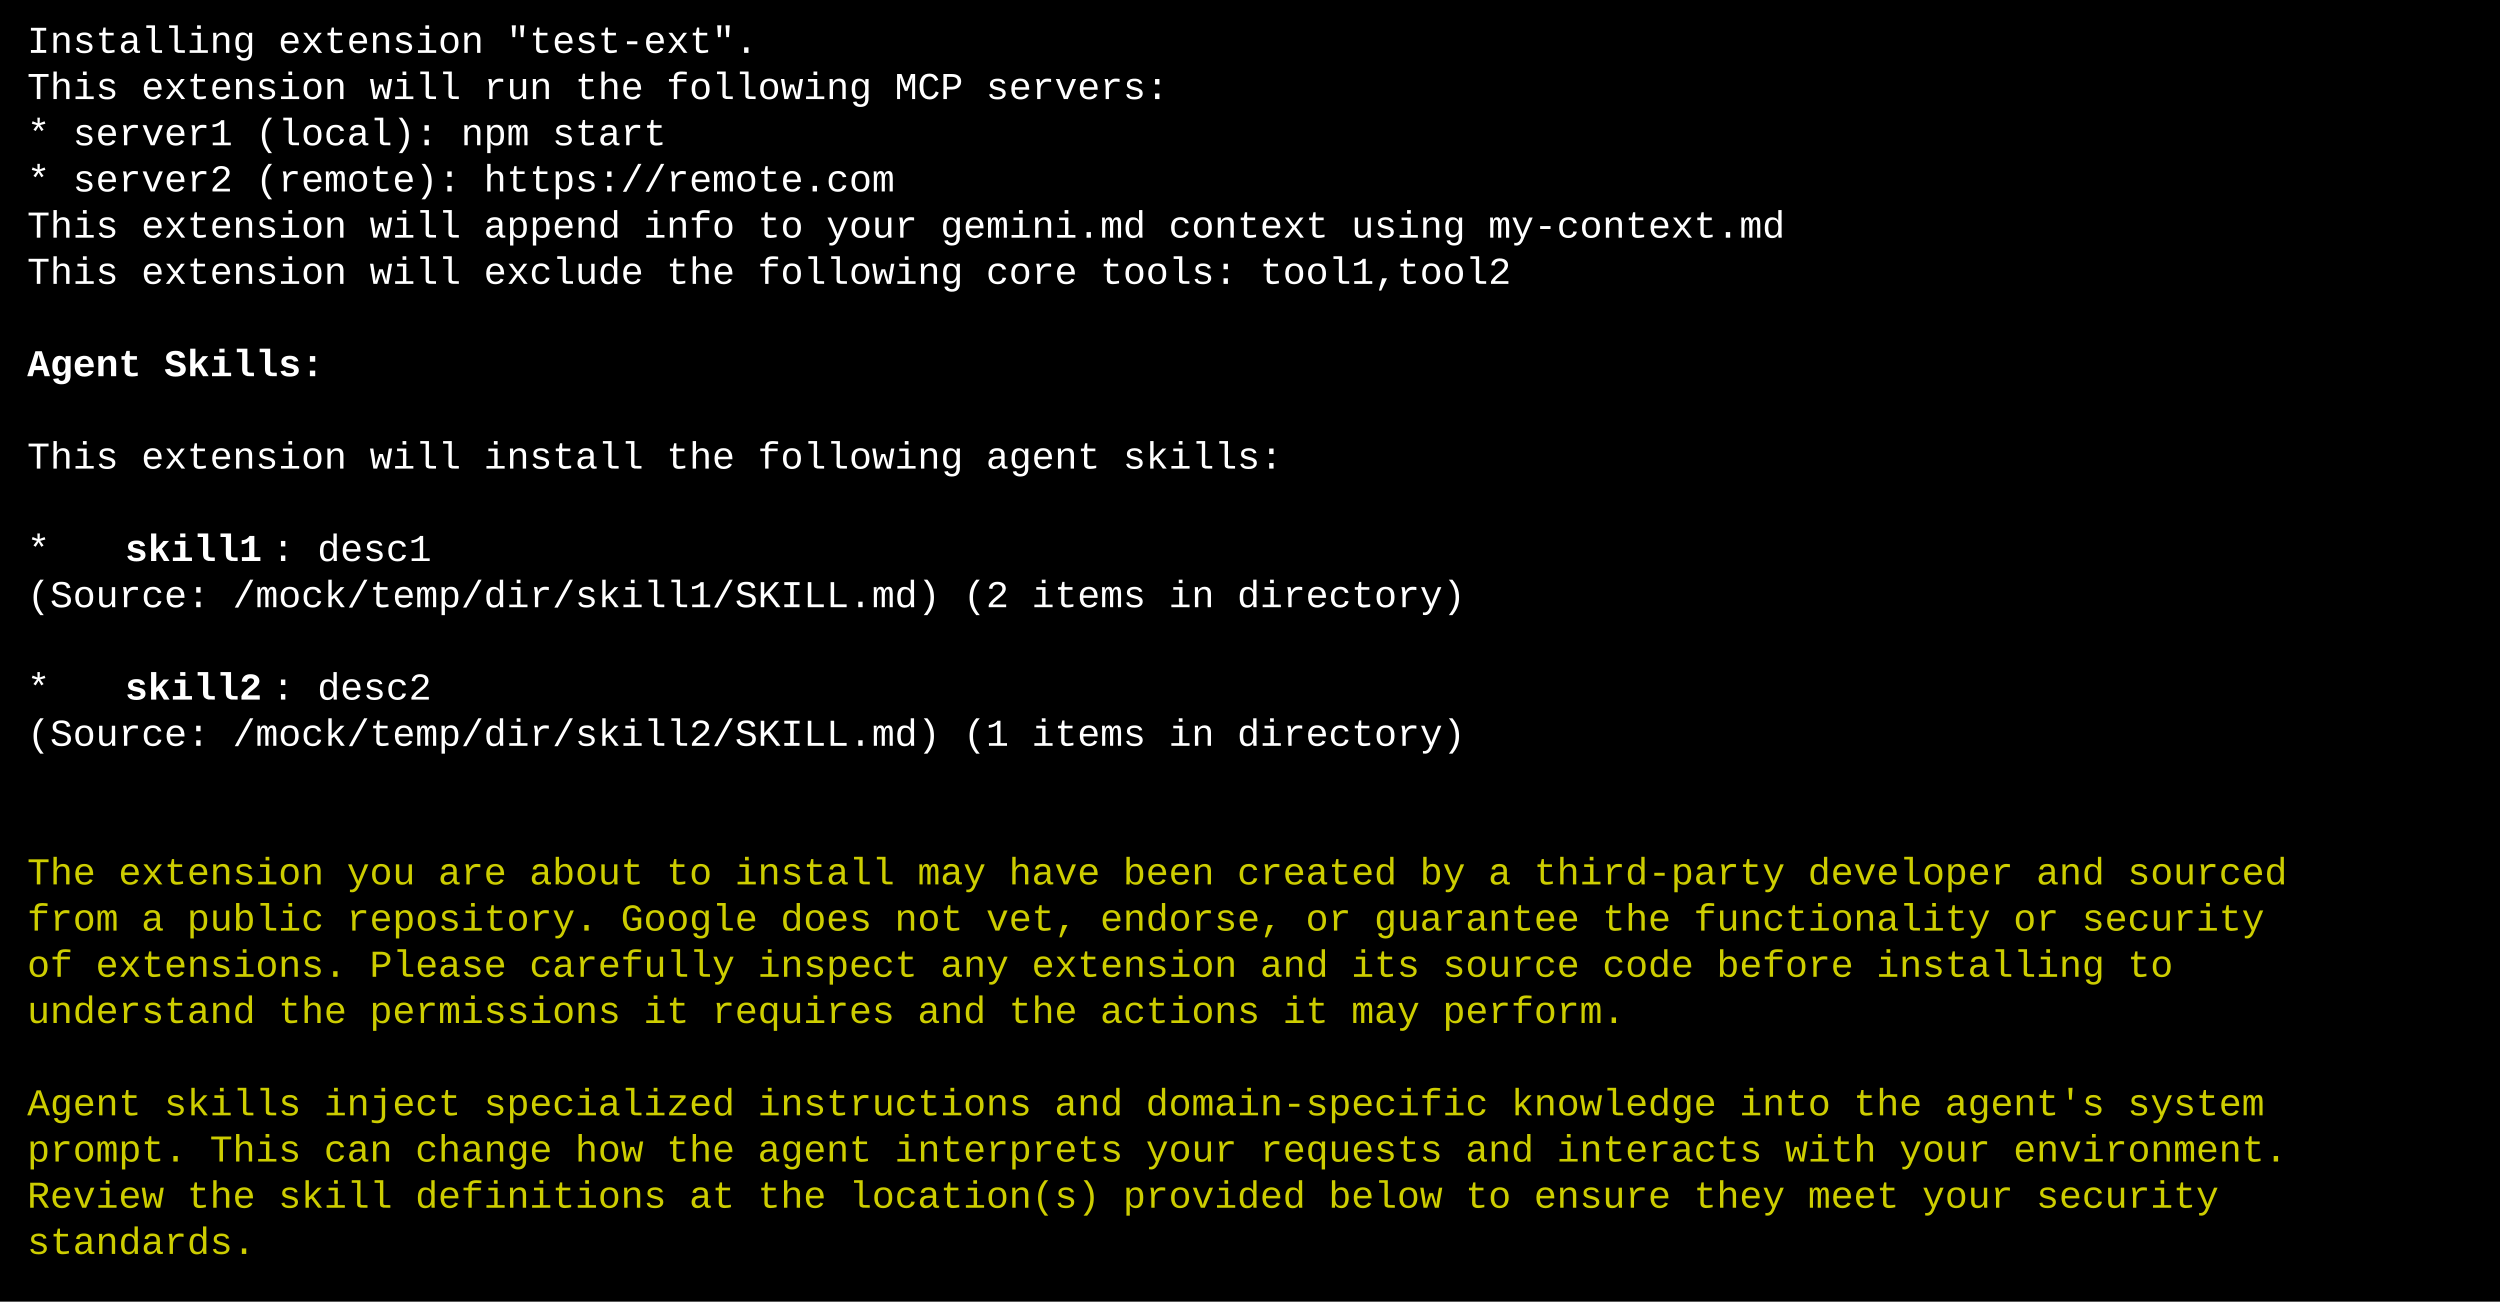
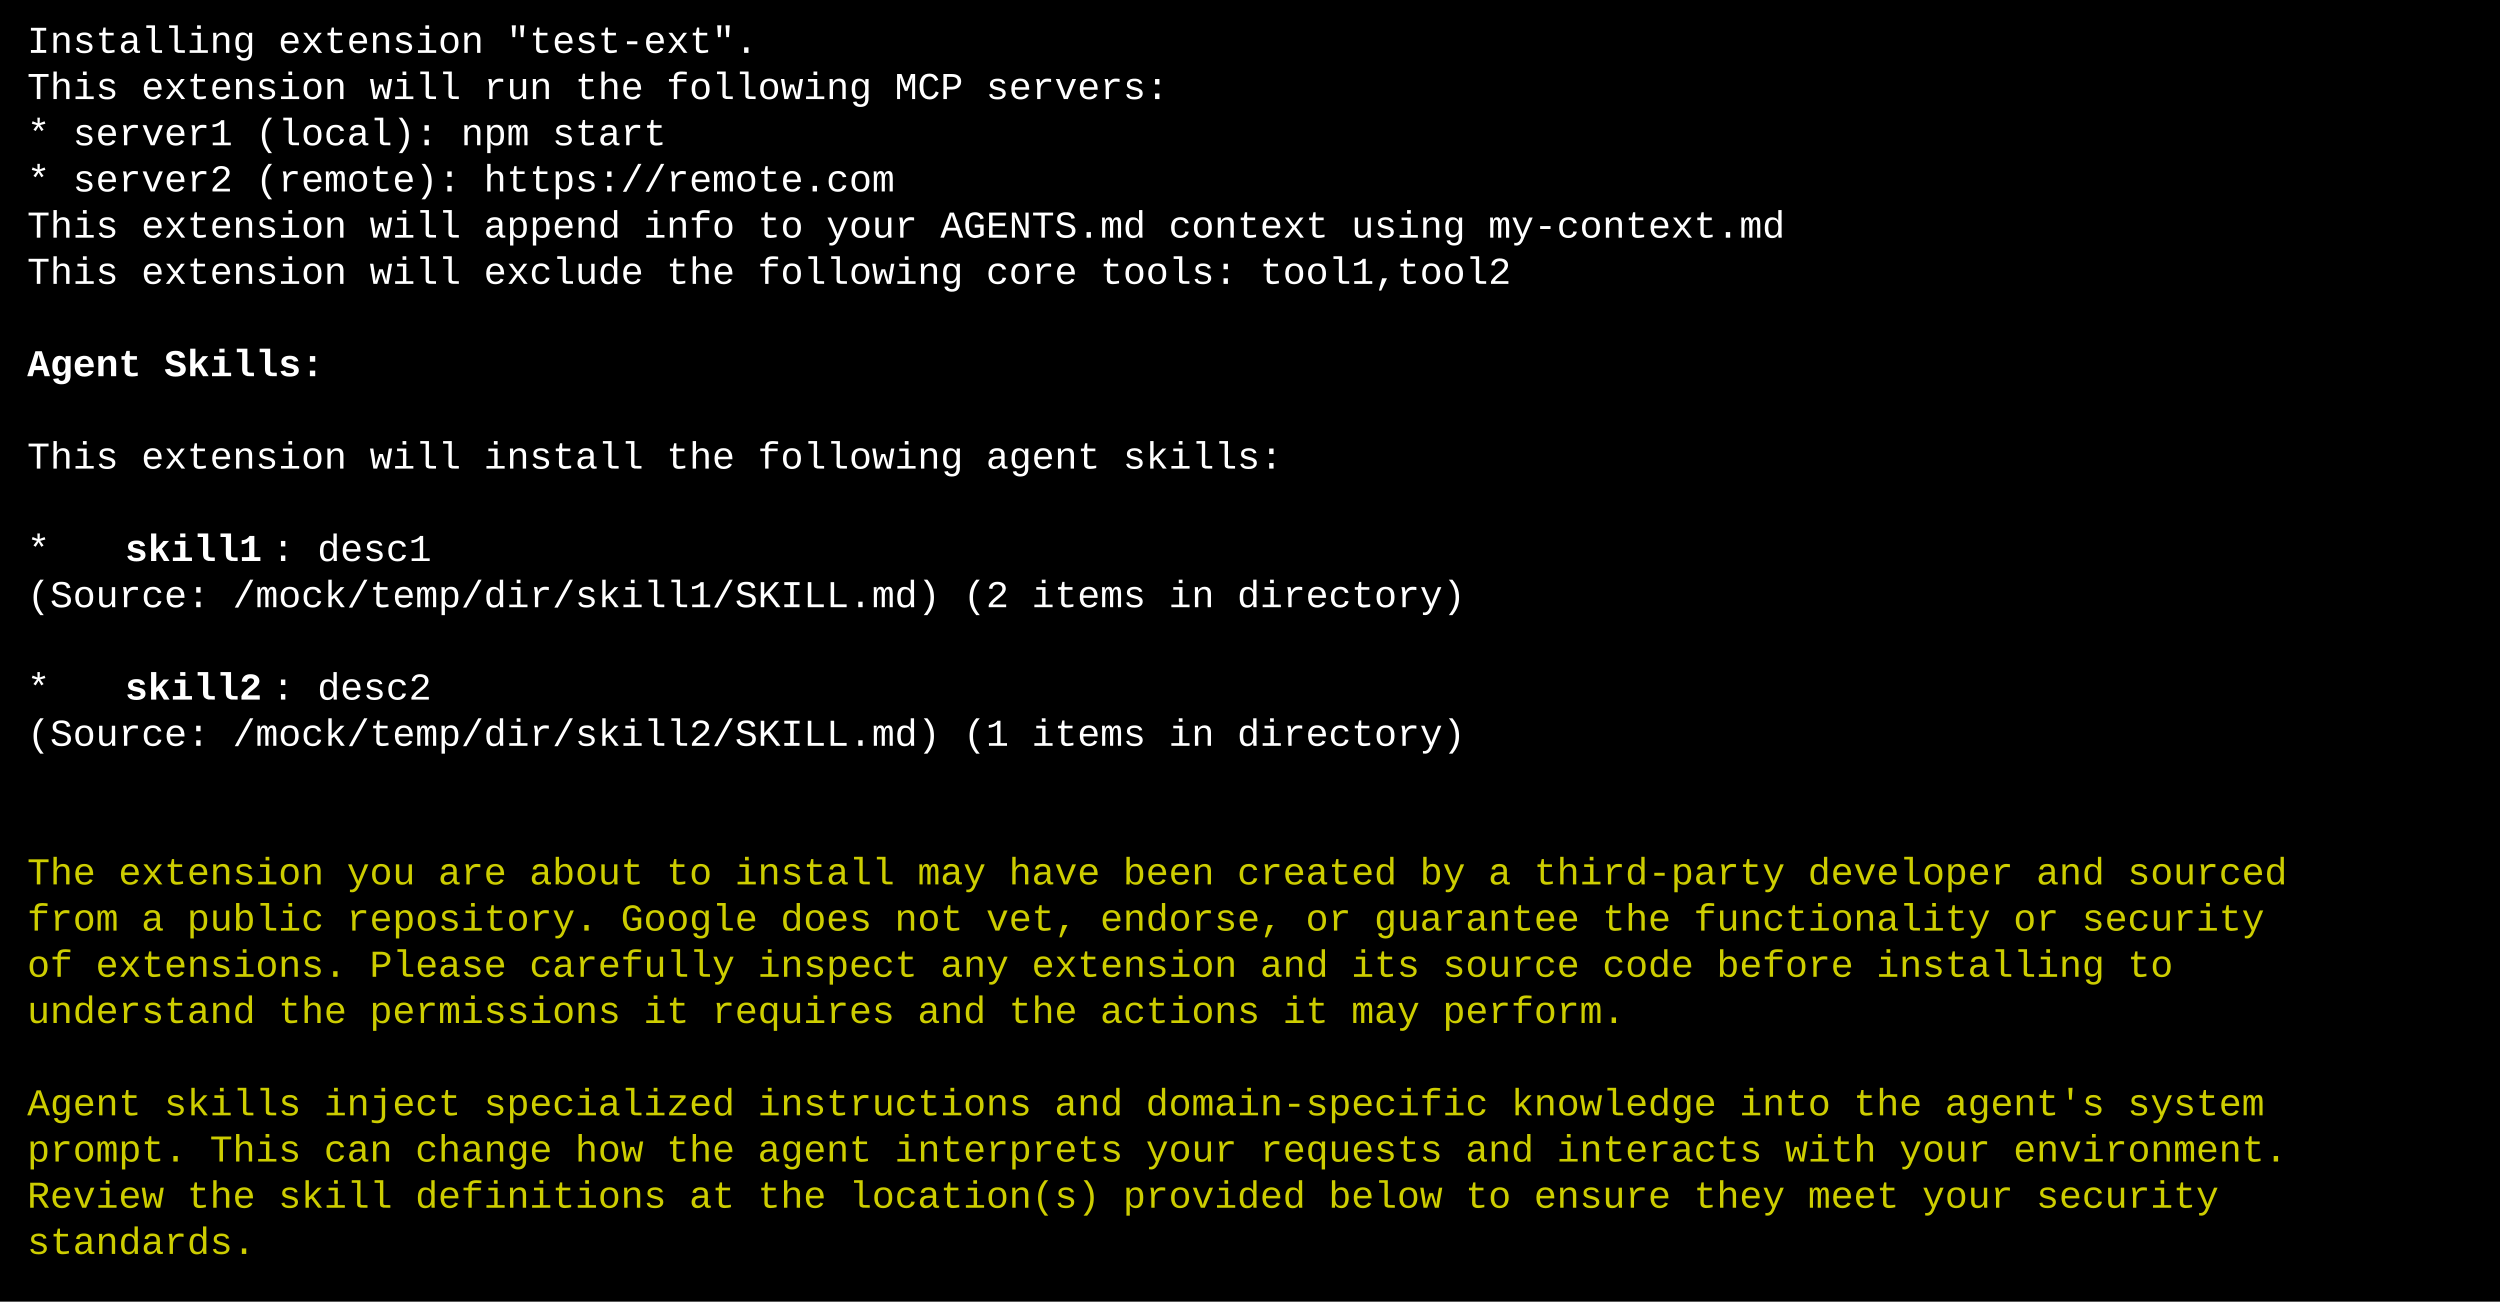
<svg xmlns="http://www.w3.org/2000/svg" width="920" height="479" viewBox="0 0 920 479">
  <style>
    text { font-family: Consolas, "Courier New", monospace; font-size: 14px; dominant-baseline: text-before-edge; white-space: pre; }
  </style>
  <rect width="920" height="479" fill="#000000" />
  <g transform="translate(10, 10)">
    <text x="0" y="2" fill="#ffffff" textLength="900" lengthAdjust="spacingAndGlyphs">Installing extension "test-ext".                                                                    </text>
    <text x="0" y="19" fill="#ffffff" textLength="900" lengthAdjust="spacingAndGlyphs">This extension will run the following MCP servers:                                                  </text>
    <text x="0" y="36" fill="#ffffff" textLength="900" lengthAdjust="spacingAndGlyphs">  * server1 (local): npm start                                                                      </text>
    <text x="0" y="53" fill="#ffffff" textLength="900" lengthAdjust="spacingAndGlyphs">  * server2 (remote): https://remote.com                                                            </text>
-     <text x="0" y="70" fill="#ffffff" textLength="900" lengthAdjust="spacingAndGlyphs">This extension will append info to your gemini.md context using my-context.md                       </text>
+     <text x="0" y="70" fill="#ffffff" textLength="900" lengthAdjust="spacingAndGlyphs">This extension will append info to your AGENTS.md context using my-context.md                       </text>
    <text x="0" y="87" fill="#ffffff" textLength="900" lengthAdjust="spacingAndGlyphs">This extension will exclude the following core tools: tool1,tool2                                   </text>
    <text x="0" y="121" fill="#ffffff" textLength="117" lengthAdjust="spacingAndGlyphs" font-weight="bold">Agent Skills:</text>
    <text x="0" y="155" fill="#ffffff" textLength="900" lengthAdjust="spacingAndGlyphs">This extension will install the following agent skills:                                             </text>
    <text x="0" y="189" fill="#ffffff" textLength="36" lengthAdjust="spacingAndGlyphs">  * </text>
    <text x="36" y="189" fill="#ffffff" textLength="54" lengthAdjust="spacingAndGlyphs" font-weight="bold">skill1</text>
    <text x="90" y="189" fill="#ffffff" textLength="810" lengthAdjust="spacingAndGlyphs">: desc1                                                                                   </text>
    <text x="0" y="206" fill="#ffffff" textLength="900" lengthAdjust="spacingAndGlyphs">    (Source: /mock/temp/dir/skill1/SKILL.md) (2 items in directory)                                 </text>
    <text x="0" y="240" fill="#ffffff" textLength="36" lengthAdjust="spacingAndGlyphs">  * </text>
    <text x="36" y="240" fill="#ffffff" textLength="54" lengthAdjust="spacingAndGlyphs" font-weight="bold">skill2</text>
    <text x="90" y="240" fill="#ffffff" textLength="810" lengthAdjust="spacingAndGlyphs">: desc2                                                                                   </text>
    <text x="0" y="257" fill="#ffffff" textLength="900" lengthAdjust="spacingAndGlyphs">    (Source: /mock/temp/dir/skill2/SKILL.md) (1 items in directory)                                 </text>
    <text x="0" y="308" fill="#cdcd00" textLength="891" lengthAdjust="spacingAndGlyphs">The extension you are about to install may have been created by a third-party developer and sourced</text>
    <text x="0" y="325" fill="#cdcd00" textLength="882" lengthAdjust="spacingAndGlyphs">from a public repository. Google does not vet, endorse, or guarantee the functionality or security</text>
    <text x="0" y="342" fill="#cdcd00" textLength="846" lengthAdjust="spacingAndGlyphs">of extensions. Please carefully inspect any extension and its source code before installing to</text>
    <text x="0" y="359" fill="#cdcd00" textLength="630" lengthAdjust="spacingAndGlyphs">understand the permissions it requires and the actions it may perform.</text>
    <text x="0" y="393" fill="#cdcd00" textLength="882" lengthAdjust="spacingAndGlyphs">Agent skills inject specialized instructions and domain-specific knowledge into the agent's system</text>
    <text x="0" y="410" fill="#cdcd00" textLength="891" lengthAdjust="spacingAndGlyphs">prompt. This can change how the agent interprets your requests and interacts with your environment.</text>
    <text x="0" y="427" fill="#cdcd00" textLength="864" lengthAdjust="spacingAndGlyphs">Review the skill definitions at the location(s) provided below to ensure they meet your security</text>
    <text x="0" y="444" fill="#cdcd00" textLength="90" lengthAdjust="spacingAndGlyphs">standards.</text>
  </g>
</svg>
